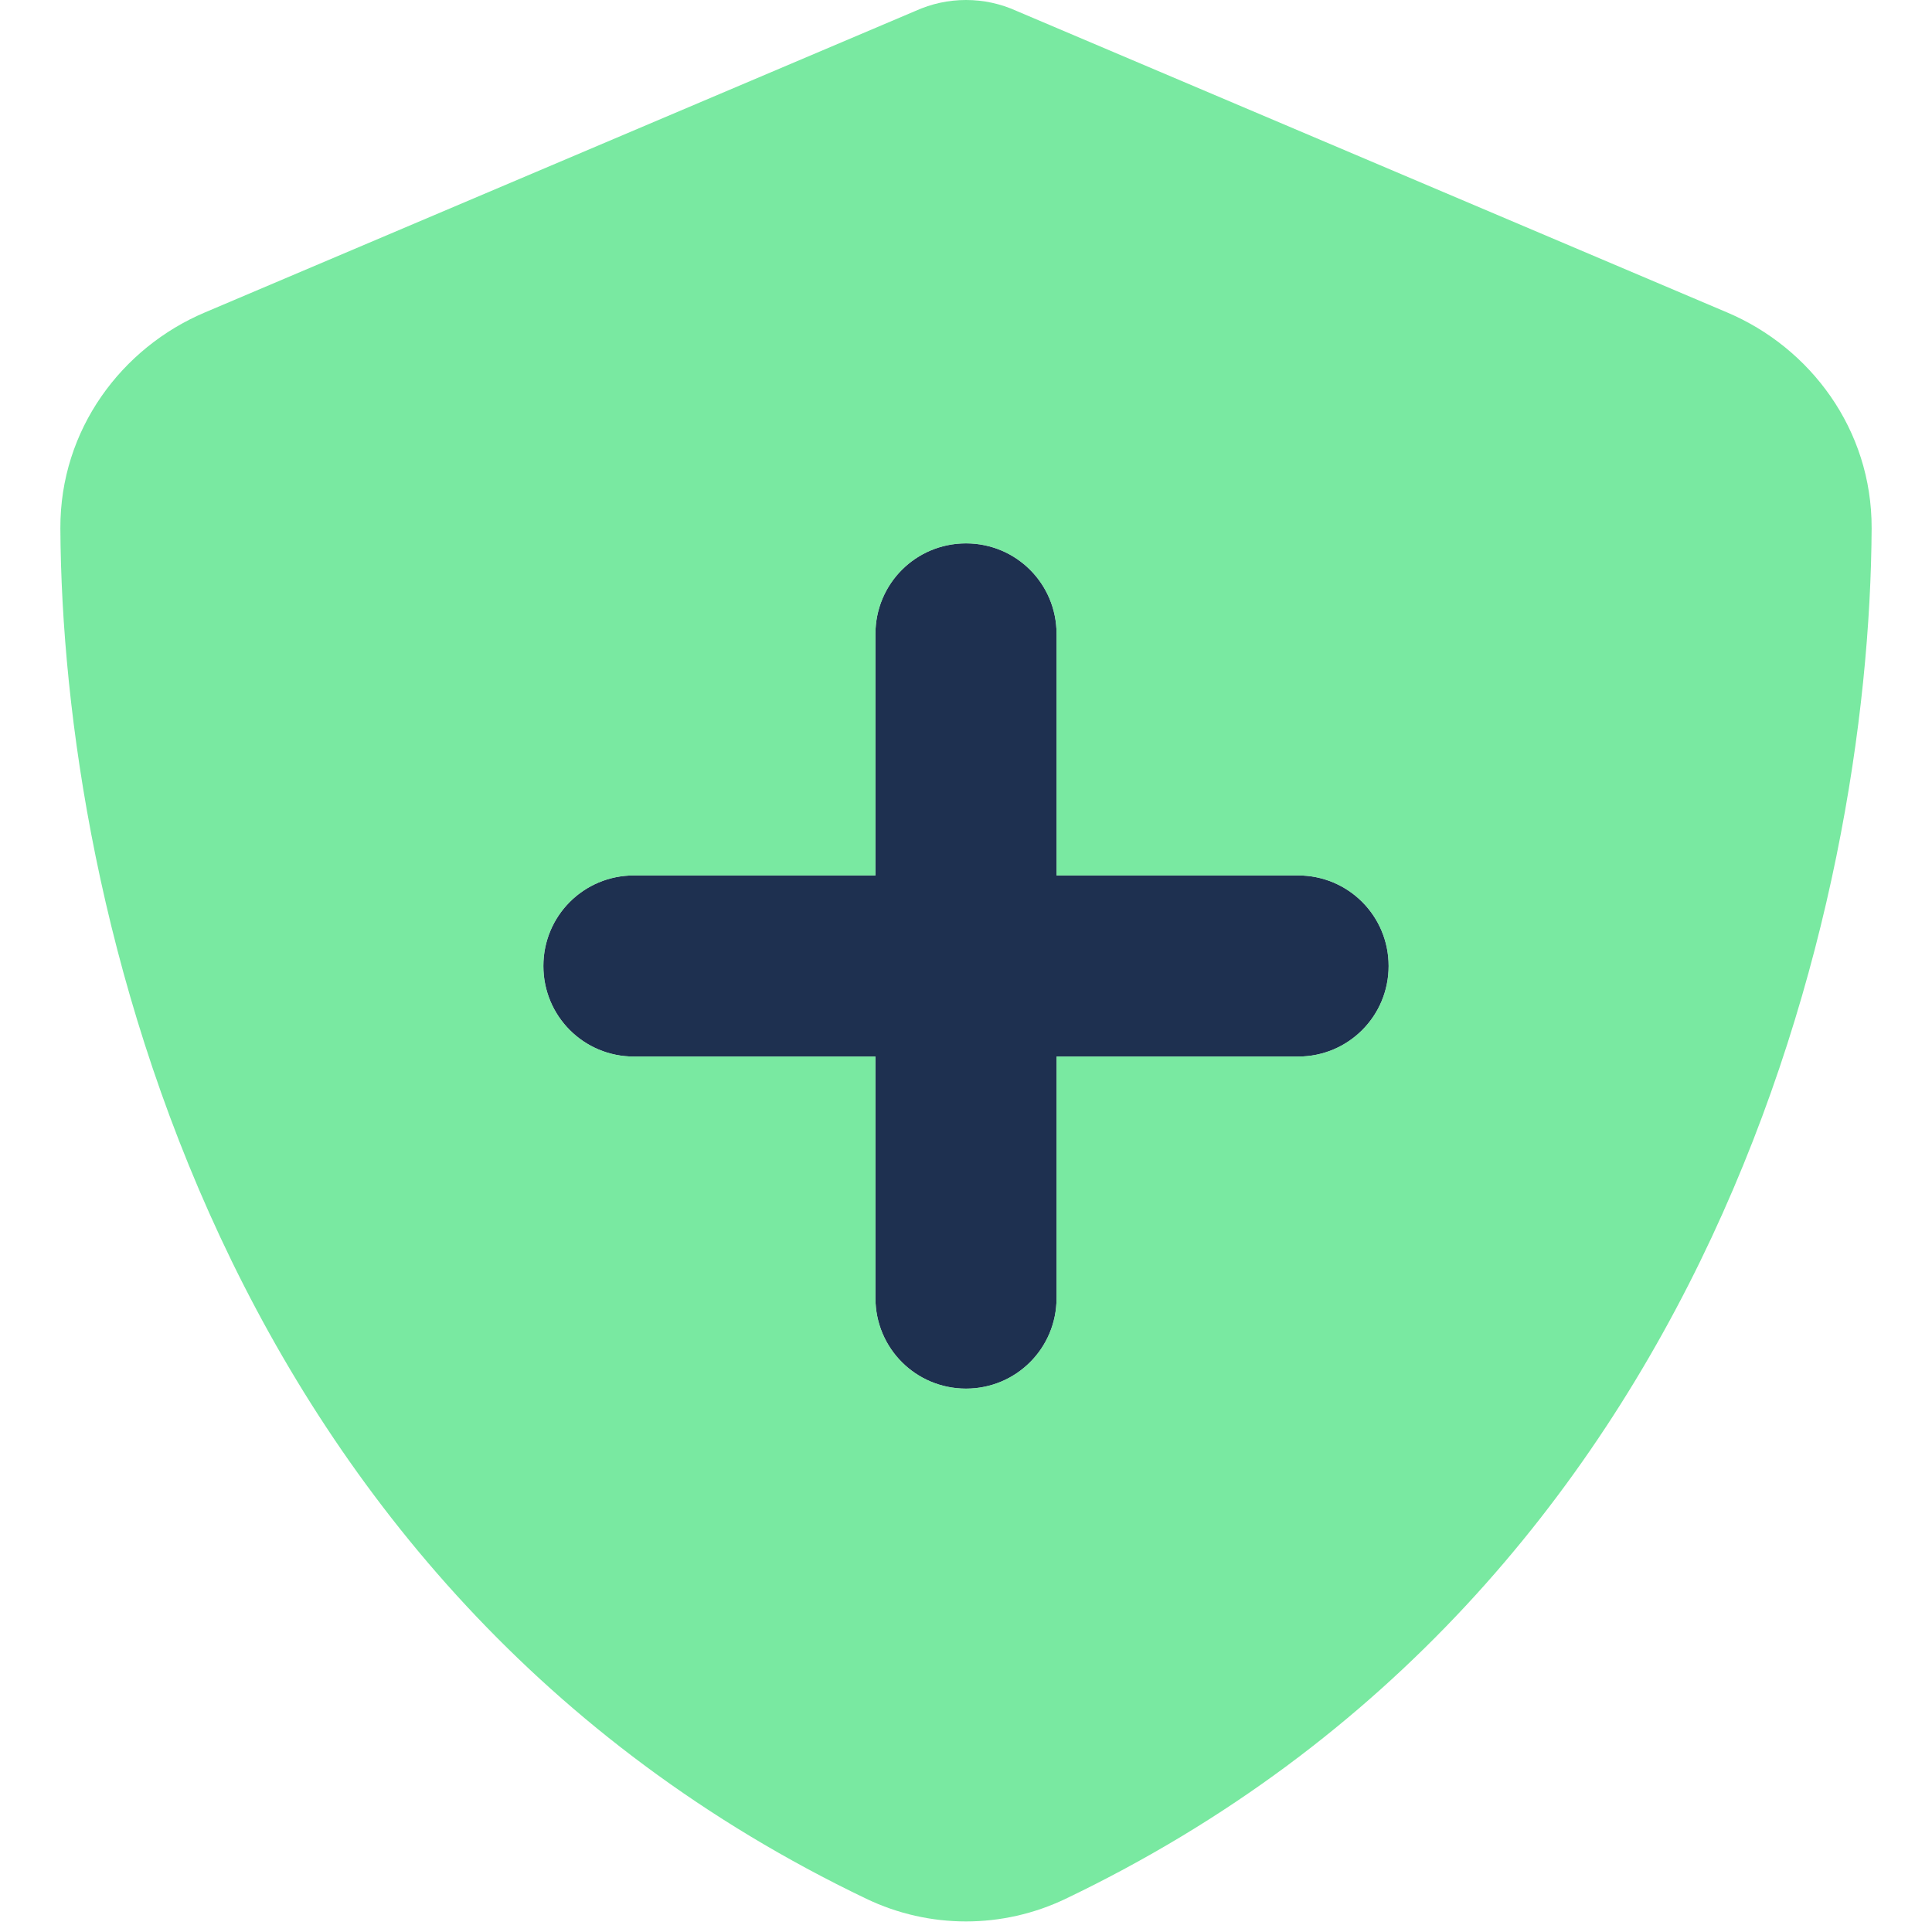
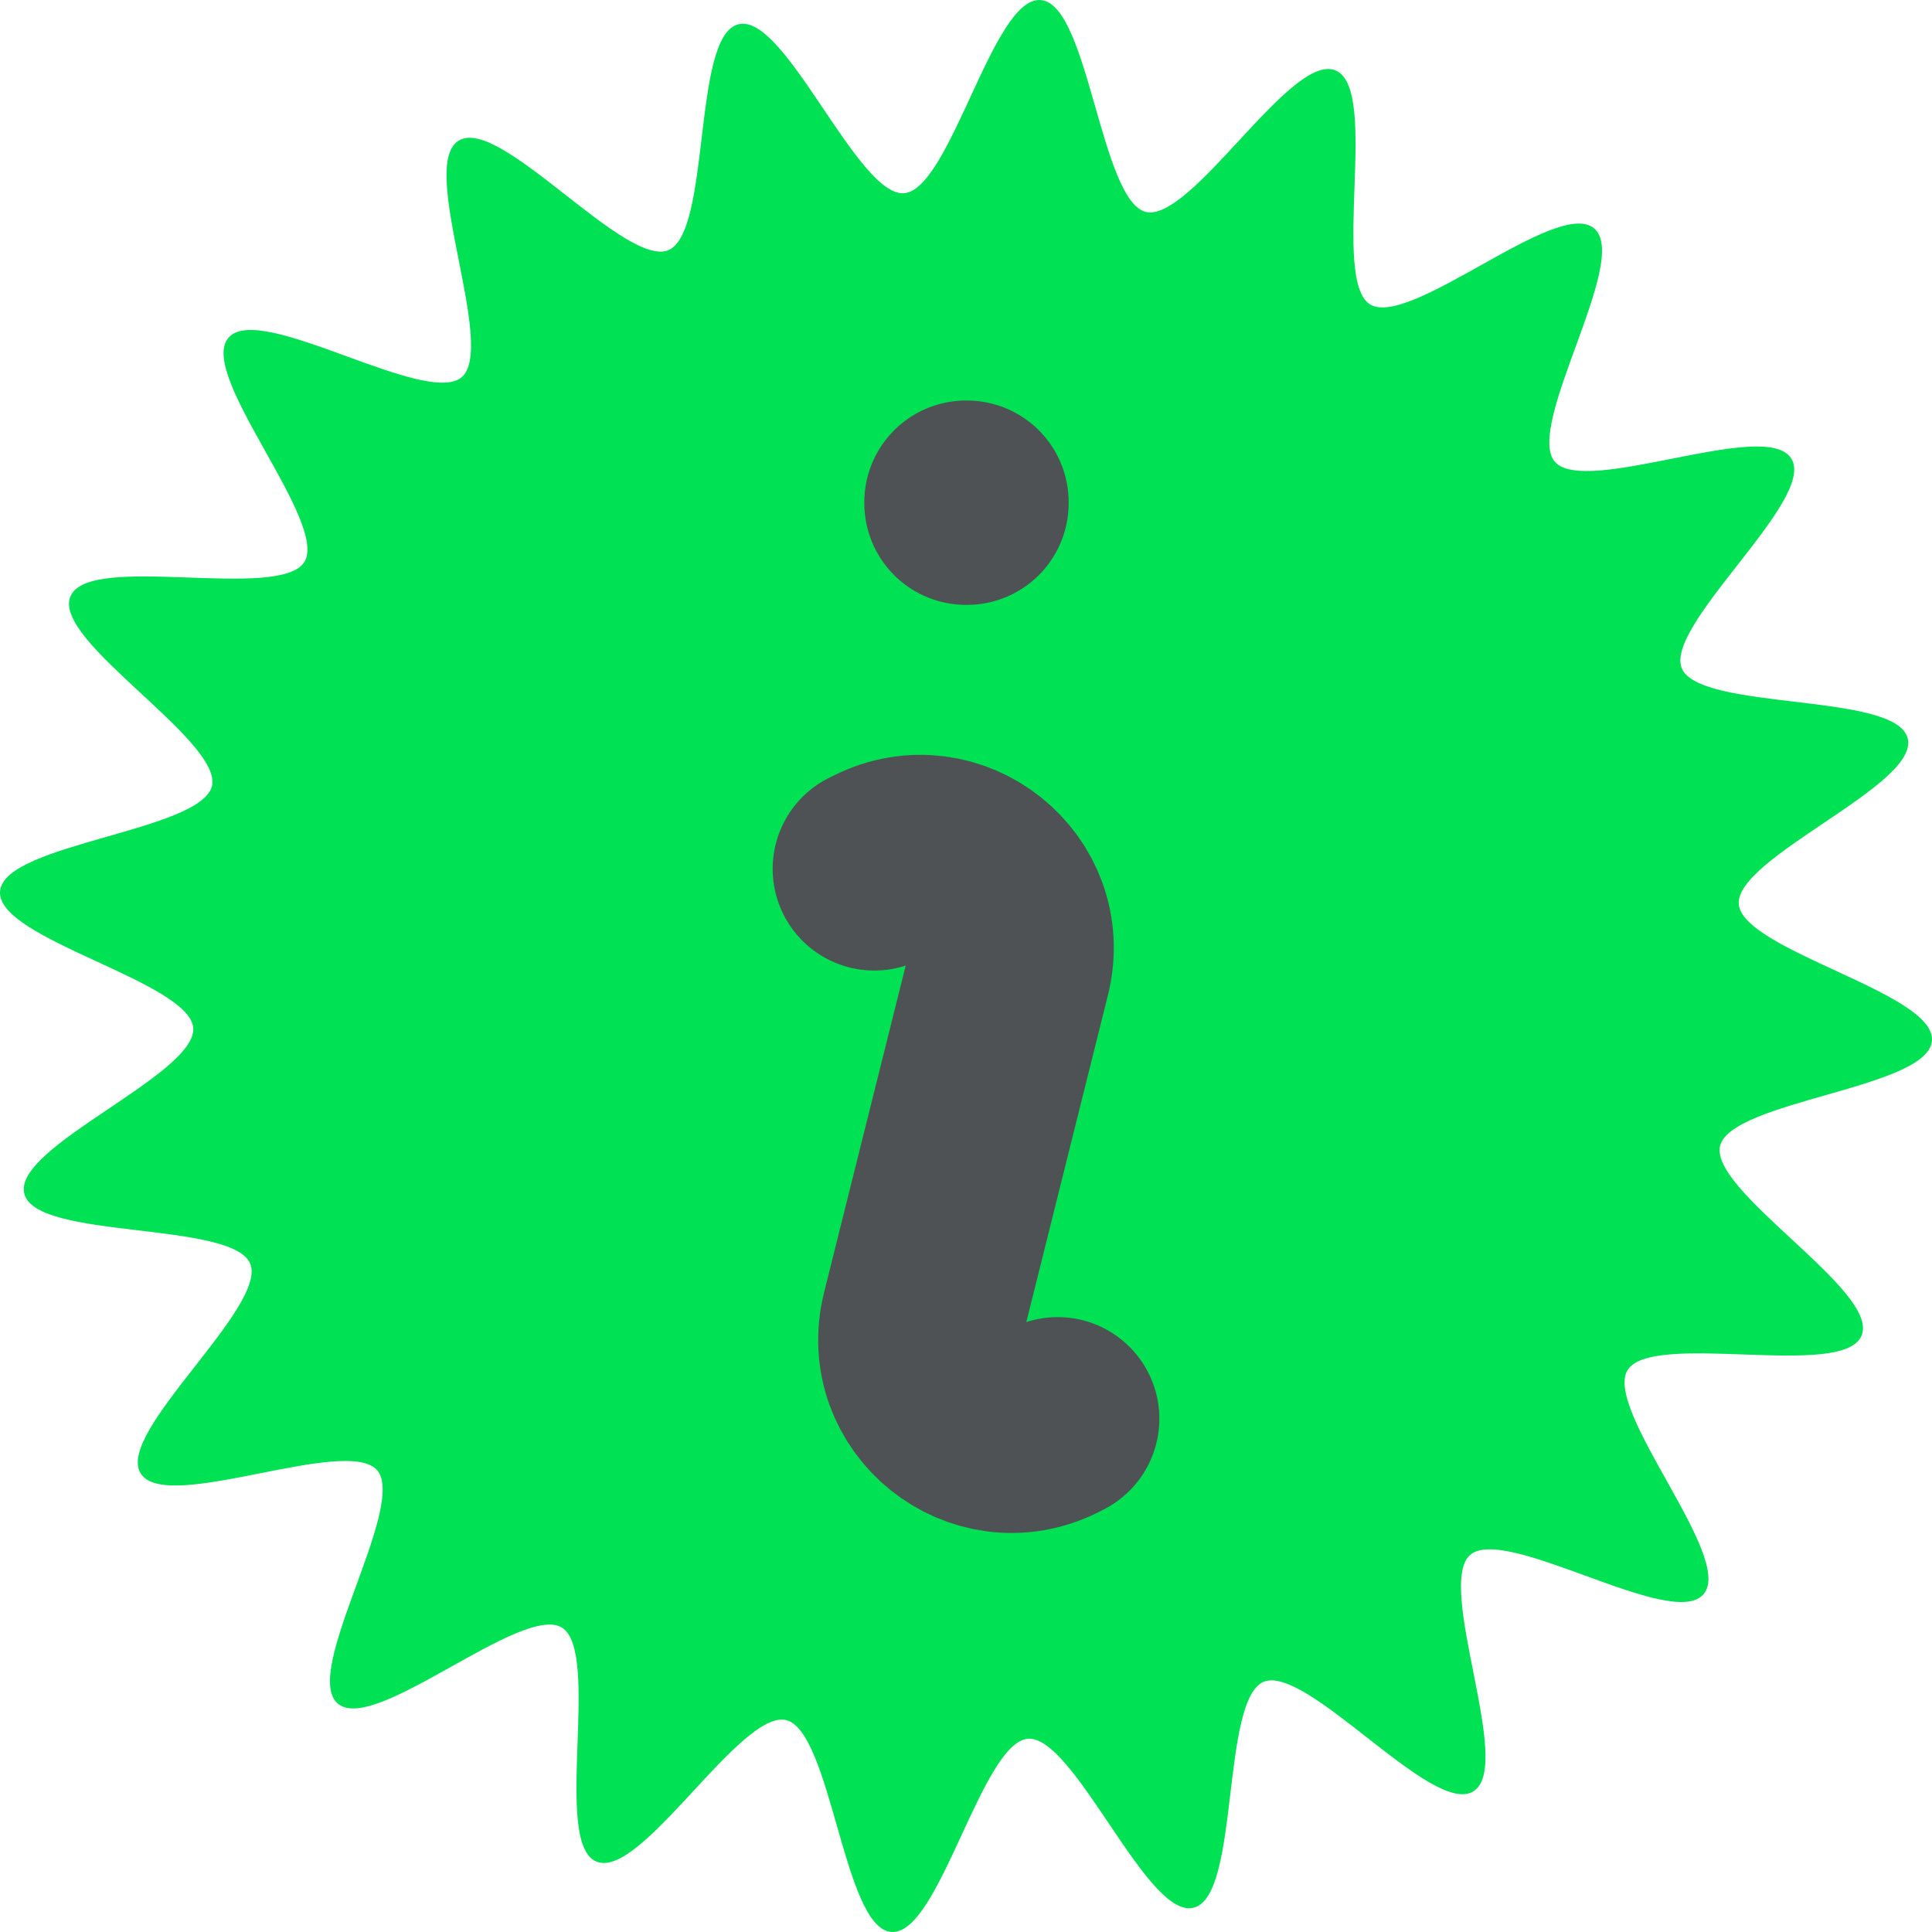
- <svg xmlns="http://www.w3.org/2000/svg" viewBox="0 0 512 512">
-   <defs>
-     <style>.fa-secondary{opacity:0.8;fill:#57e389;}.fa-primary{fill:#1e3050;}</style>
-   </defs>
-   <path class="fa-primary" d="M232 280v64c0 13.3 10.7 24 24 24s24-10.7 24-24V280h64c13.3 0 24-10.7 24-24s-10.7-24-24-24H280V168c0-13.3-10.7-24-24-24s-24 10.7-24 24v64H168c-13.3 0-24 10.7-24 24s10.7 24 24 24h64z" />
-   <path class="fa-secondary" d="M269.4 2.9C265.2 1 260.7 0 256 0s-9.2 1-13.4 2.9L54.3 82.8c-22 9.3-38.4 31-38.3 57.2c.5 99.2 41.3 280.7 213.6 363.2c16.7 8 36.1 8 52.8 0C454.7 420.7 495.5 239.2 496 140c.1-26.2-16.3-47.9-38.3-57.2L269.4 2.9zM232 344V280H168c-13.3 0-24-10.7-24-24s10.7-24 24-24h64V168c0-13.3 10.7-24 24-24s24 10.7 24 24v64h64c13.3 0 24 10.7 24 24s-10.7 24-24 24H280v64c0 13.3-10.7 24-24 24s-24-10.7-24-24z" />
+ <svg xmlns="http://www.w3.org/2000/svg" width="380mm" height="380mm" viewBox="0 0 380 380" version="1.1" id="svg1">
+   <defs id="defs1" />
+   <path style="fill:#00e154;fill-opacity:1;stroke:#00e154;stroke-width:1;stroke-dasharray:none" id="path87" d="m -439.369,552.831 c -23.765,14.609 -97.84,-75.355 -123.598,-64.643 -25.758,10.711 -14.202,126.672 -41.319,133.221 -27.117,6.55 -69.765,-101.901 -97.572,-99.673 -27.807,2.227 -52.651,116.083 -80.464,113.933 -27.813,-2.15 -34.862,-118.472 -61.996,-124.947 -27.135,-6.475 -85.945,94.132 -111.733,83.492 -25.788,-10.64 3.454,-123.446 -20.351,-137.989 -23.806,-14.543 -110.827,62.966 -132.065,44.878 -21.238,-18.088 41.432,-116.337 23.286,-137.524 -18.147,-21.187 -124.861,25.637 -139.469,1.871 -14.609,-23.765 75.355,-97.84 64.644,-123.598 -10.711,-25.758 -126.671,-14.202 -133.221,-41.319 -6.55,-27.117 101.9,-69.765 99.673,-97.572 -2.227,-27.807 -116.083,-52.651 -113.933,-80.464 2.15,-27.813 118.472,-34.862 124.947,-61.996 6.475,-27.135 -94.132,-85.945 -83.492,-111.733 10.64,-25.788 123.446,3.454 137.989,-20.351 14.543,-23.806 -62.966,-110.827 -44.878,-132.065 18.088,-21.238 116.337,41.432 137.524,23.286 21.187,-18.147 -25.637,-124.86 -1.871,-139.469 23.765,-14.609 97.84,75.355 123.598,64.643 25.758,-10.711 14.202,-126.672 41.319,-133.221 27.117,-6.55 69.765,101.901 97.572,99.673 27.807,-2.227 52.651,-116.083 80.464,-113.933 27.813,2.15 34.862,118.472 61.996,124.947 27.135,6.475 85.945,-94.132 111.733,-83.492 25.788,10.64 -3.454,123.446 20.351,137.989 23.806,14.543 110.827,-62.966 132.065,-44.878 21.238,18.088 -41.432,116.337 -23.286,137.524 18.147,21.187 124.86,-25.637 139.469,-1.871 14.609,23.765 -75.355,97.84 -64.643,123.598 10.711,25.758 126.672,14.202 133.221,41.319 6.55,27.117 -101.901,69.765 -99.673,97.572 2.227,27.807 116.083,52.651 113.933,80.464 -2.15,27.813 -118.472,34.862 -124.947,61.996 -6.475,27.135 94.132,85.945 83.492,111.733 -10.64,25.788 -123.446,-3.454 -137.989,20.351 -14.543,23.806 62.966,110.827 44.878,132.065 -18.088,21.238 -116.337,-41.432 -137.524,-23.286 -21.187,18.147 25.637,124.86 1.871,139.469 z" transform="matrix(0.3335097,0,0,0.3335097,436.2364,167.8216)" />
+   <path stroke-linecap="round" stroke-linejoin="round" d="m 171.972,170.893 0.986,-0.481 c 13.768,-6.878 29.267,5.545 25.552,20.48 l -17.019,68.171 c -3.743,14.945 11.773,27.395 25.552,20.504 l 0.986,-0.509 M 190,98.78 h 0.191 v 0.191 h -0.191 z" id="path88" style="fill:none;stroke:#4e5255;stroke-width:40;stroke-dasharray:none" />
</svg>
